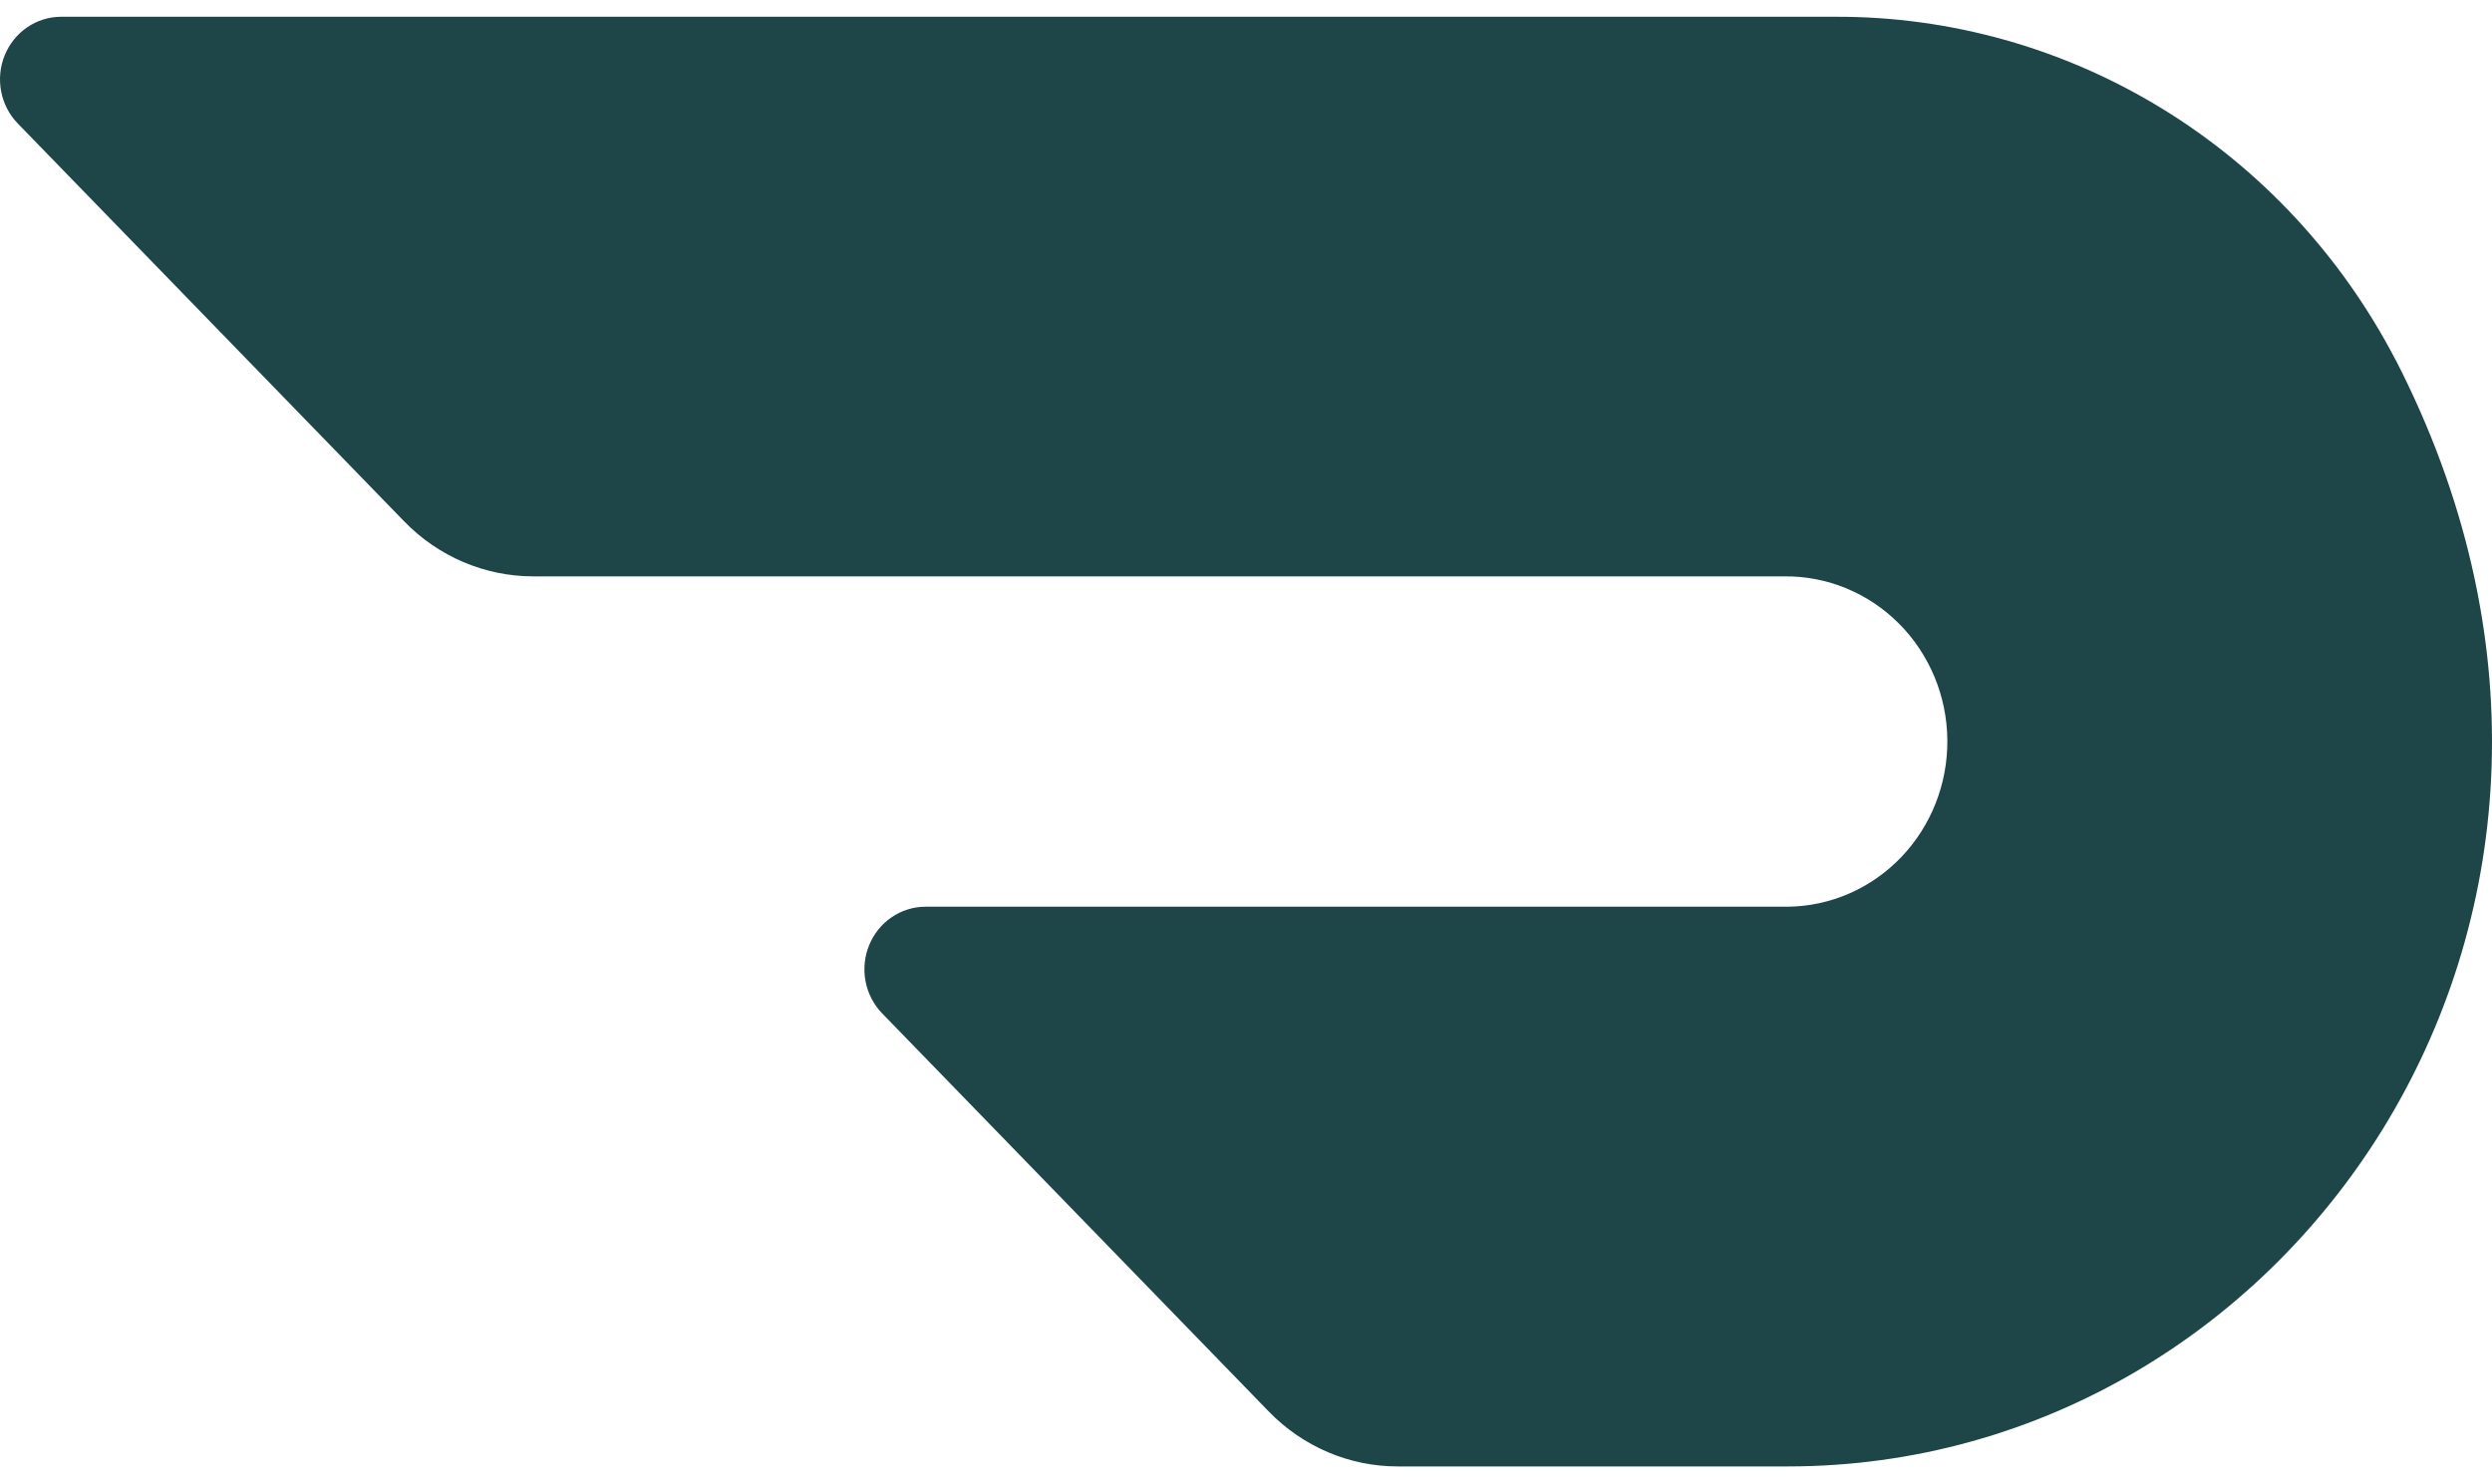
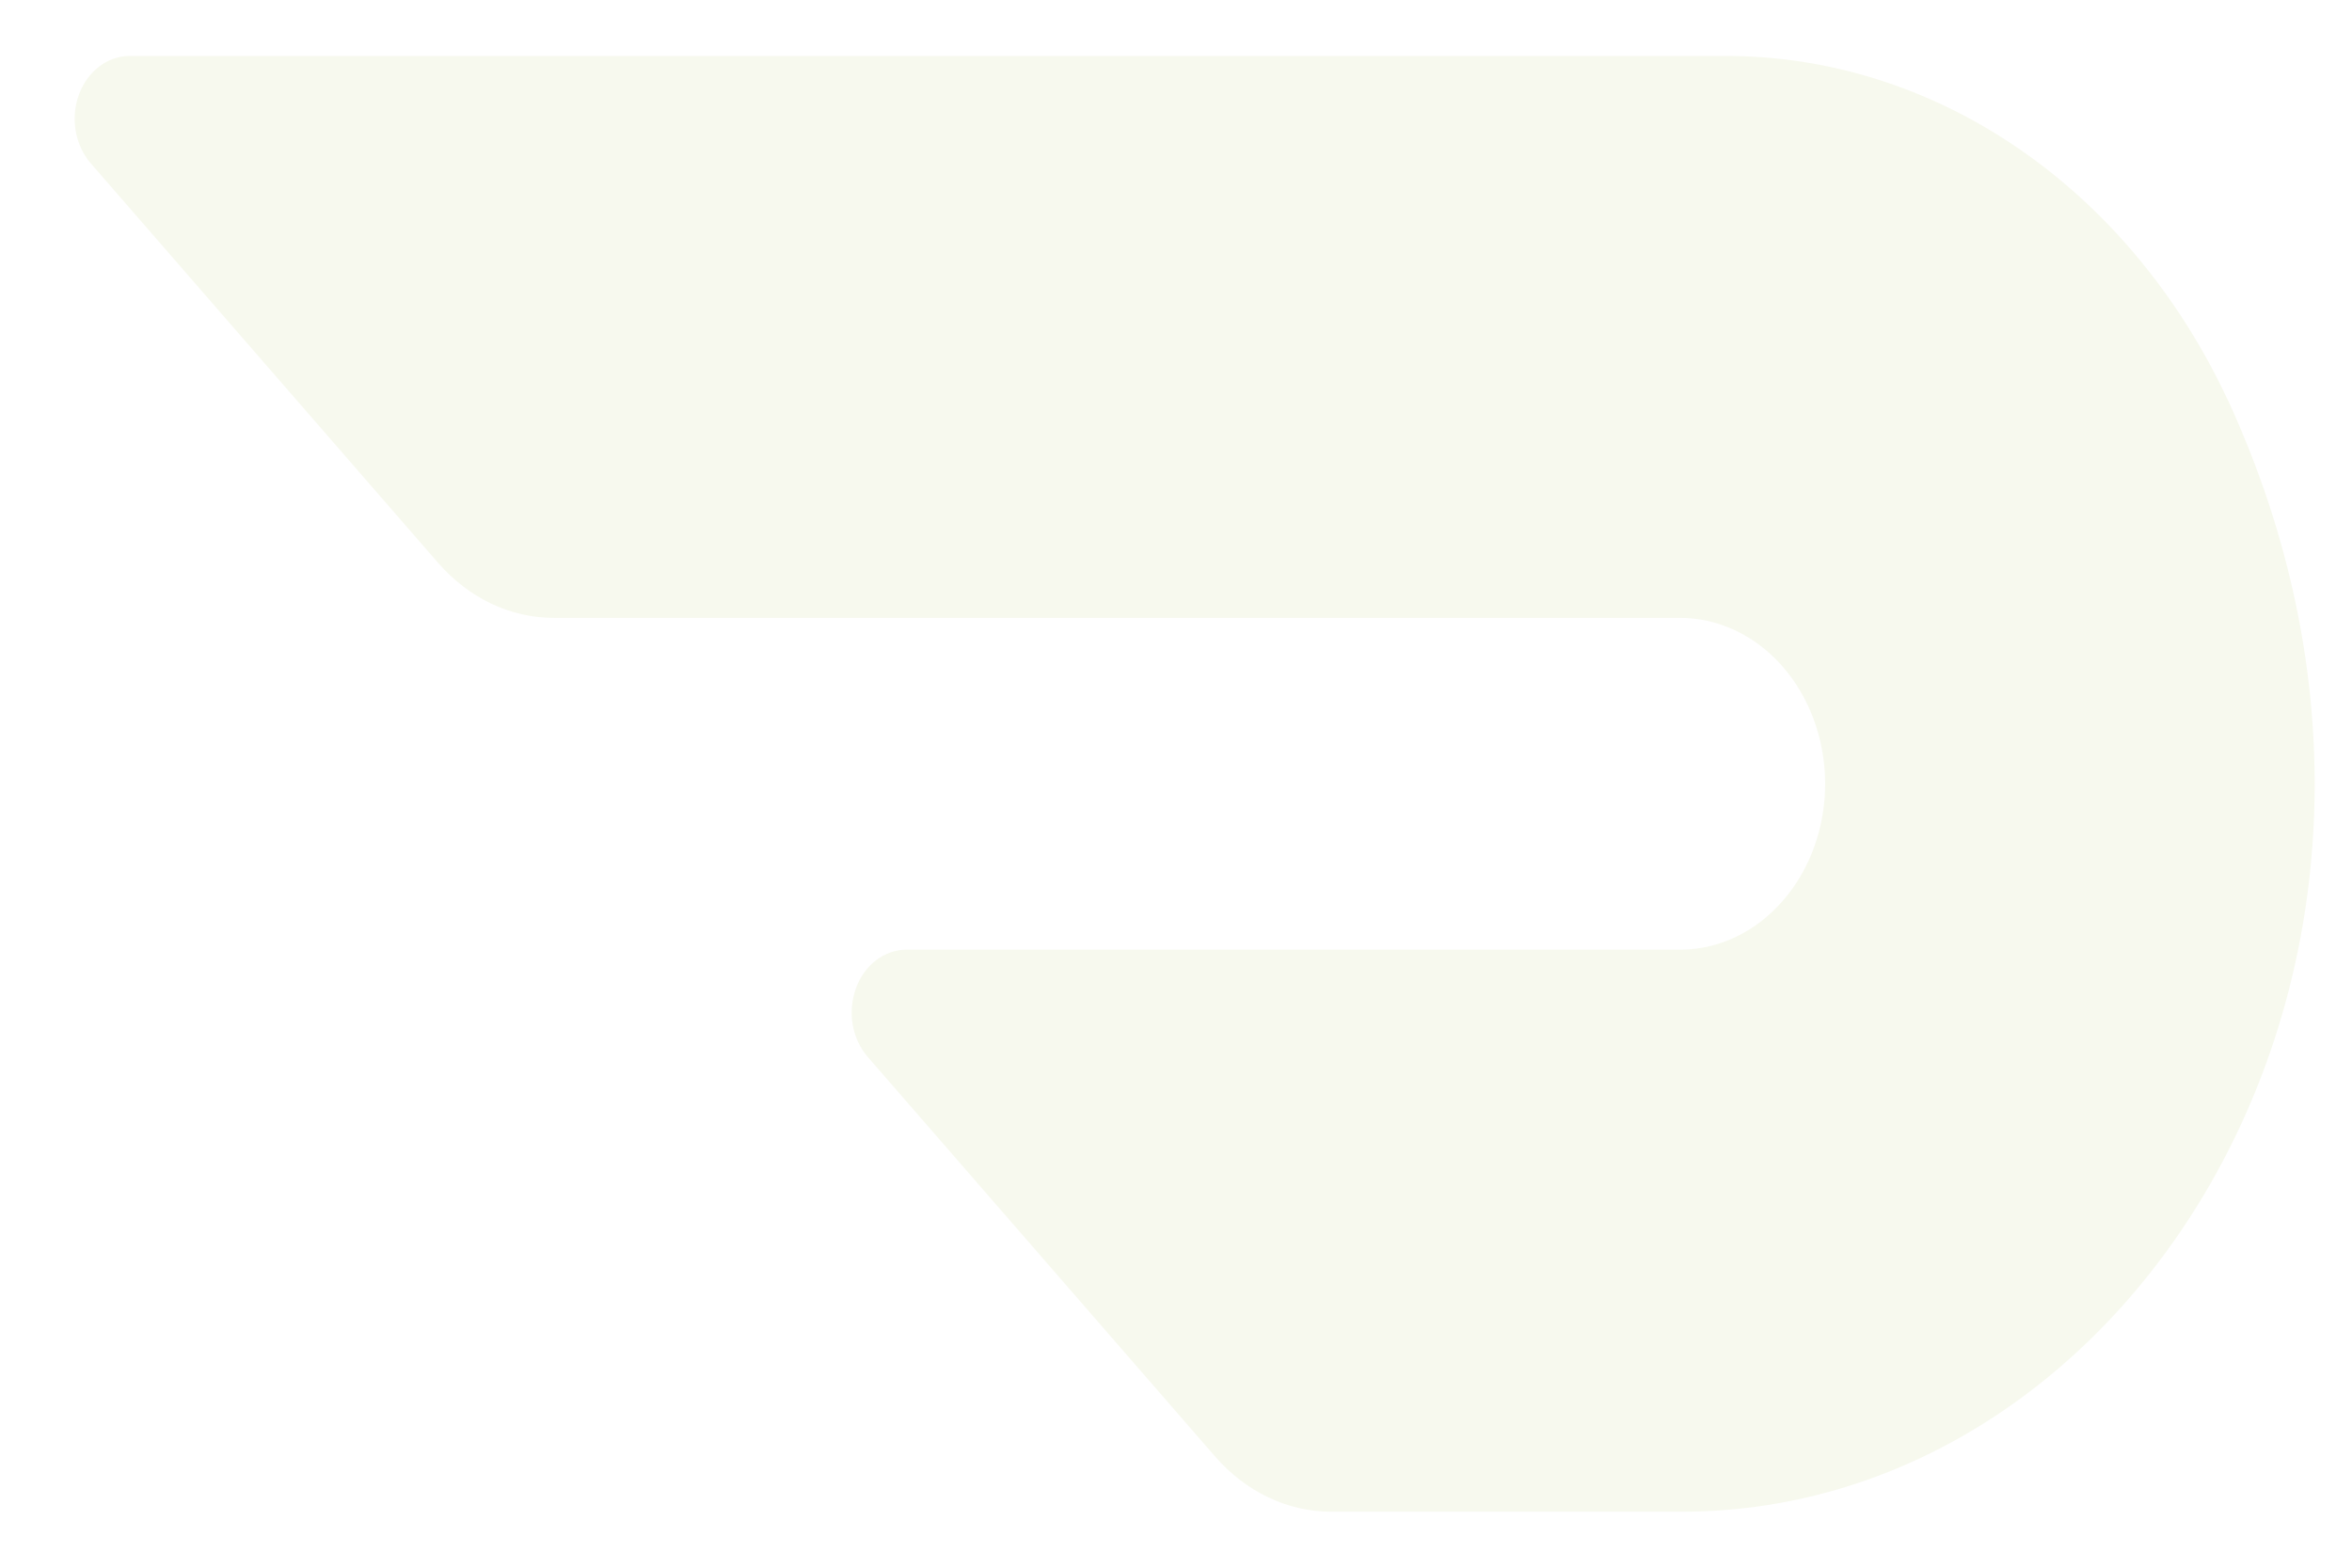
- <svg xmlns="http://www.w3.org/2000/svg" width="84" height="50" viewBox="0 0 84 50" fill="none">
-   <path d="M80.749 12.132C78.926 8.627 76.205 5.698 72.877 3.66C69.549 1.622 65.741 0.552 61.863 0.565H2.044C1.639 0.569 1.244 0.694 0.908 0.926C0.572 1.158 0.311 1.487 0.156 1.87C0.001 2.254 -0.039 2.675 0.039 3.083C0.117 3.49 0.31 3.864 0.595 4.159L13.629 17.582C14.199 18.169 14.877 18.634 15.623 18.951C16.369 19.268 17.168 19.431 17.976 19.431H60.148C61.59 19.417 62.979 19.989 64.01 21.023C65.04 22.057 65.627 23.467 65.641 24.944C65.655 26.421 65.096 27.843 64.086 28.898C63.077 29.953 61.699 30.554 60.256 30.568H31.185C30.78 30.571 30.384 30.696 30.048 30.928C29.711 31.16 29.449 31.488 29.294 31.872C29.139 32.255 29.098 32.678 29.176 33.085C29.254 33.492 29.448 33.867 29.733 34.162L42.77 47.589C43.34 48.176 44.017 48.641 44.763 48.958C45.509 49.276 46.309 49.439 47.117 49.438H60.267C77.371 49.438 90.311 30.715 80.749 12.125" fill="#1E4648" />
+ <svg xmlns="http://www.w3.org/2000/svg" width="21" height="14" viewBox="0 0 21 14" fill="none">
+   <path d="M19.893 3.577C19.459 2.645 18.811 1.865 18.018 1.323C17.226 0.781 16.319 0.496 15.396 0.5H1.153C1.057 0.501 0.963 0.534 0.883 0.596C0.803 0.658 0.741 0.745 0.704 0.847C0.667 0.949 0.657 1.061 0.676 1.17C0.695 1.278 0.741 1.378 0.808 1.456L3.912 5.027C4.047 5.182 4.209 5.306 4.386 5.391C4.564 5.475 4.754 5.518 4.947 5.518H14.988C15.331 5.514 15.662 5.667 15.907 5.942C16.152 6.217 16.292 6.592 16.296 6.985C16.299 7.378 16.166 7.756 15.925 8.036C15.685 8.317 15.357 8.477 15.014 8.481H8.092C7.995 8.481 7.901 8.515 7.821 8.576C7.741 8.638 7.678 8.725 7.642 8.827C7.605 8.93 7.595 9.042 7.613 9.15C7.632 9.258 7.678 9.358 7.746 9.437L10.85 13.008C10.986 13.164 11.147 13.288 11.325 13.372C11.502 13.457 11.693 13.5 11.885 13.5H15.016C19.088 13.5 22.169 8.52 19.893 3.575" fill="#F7F9EE" />
</svg>
